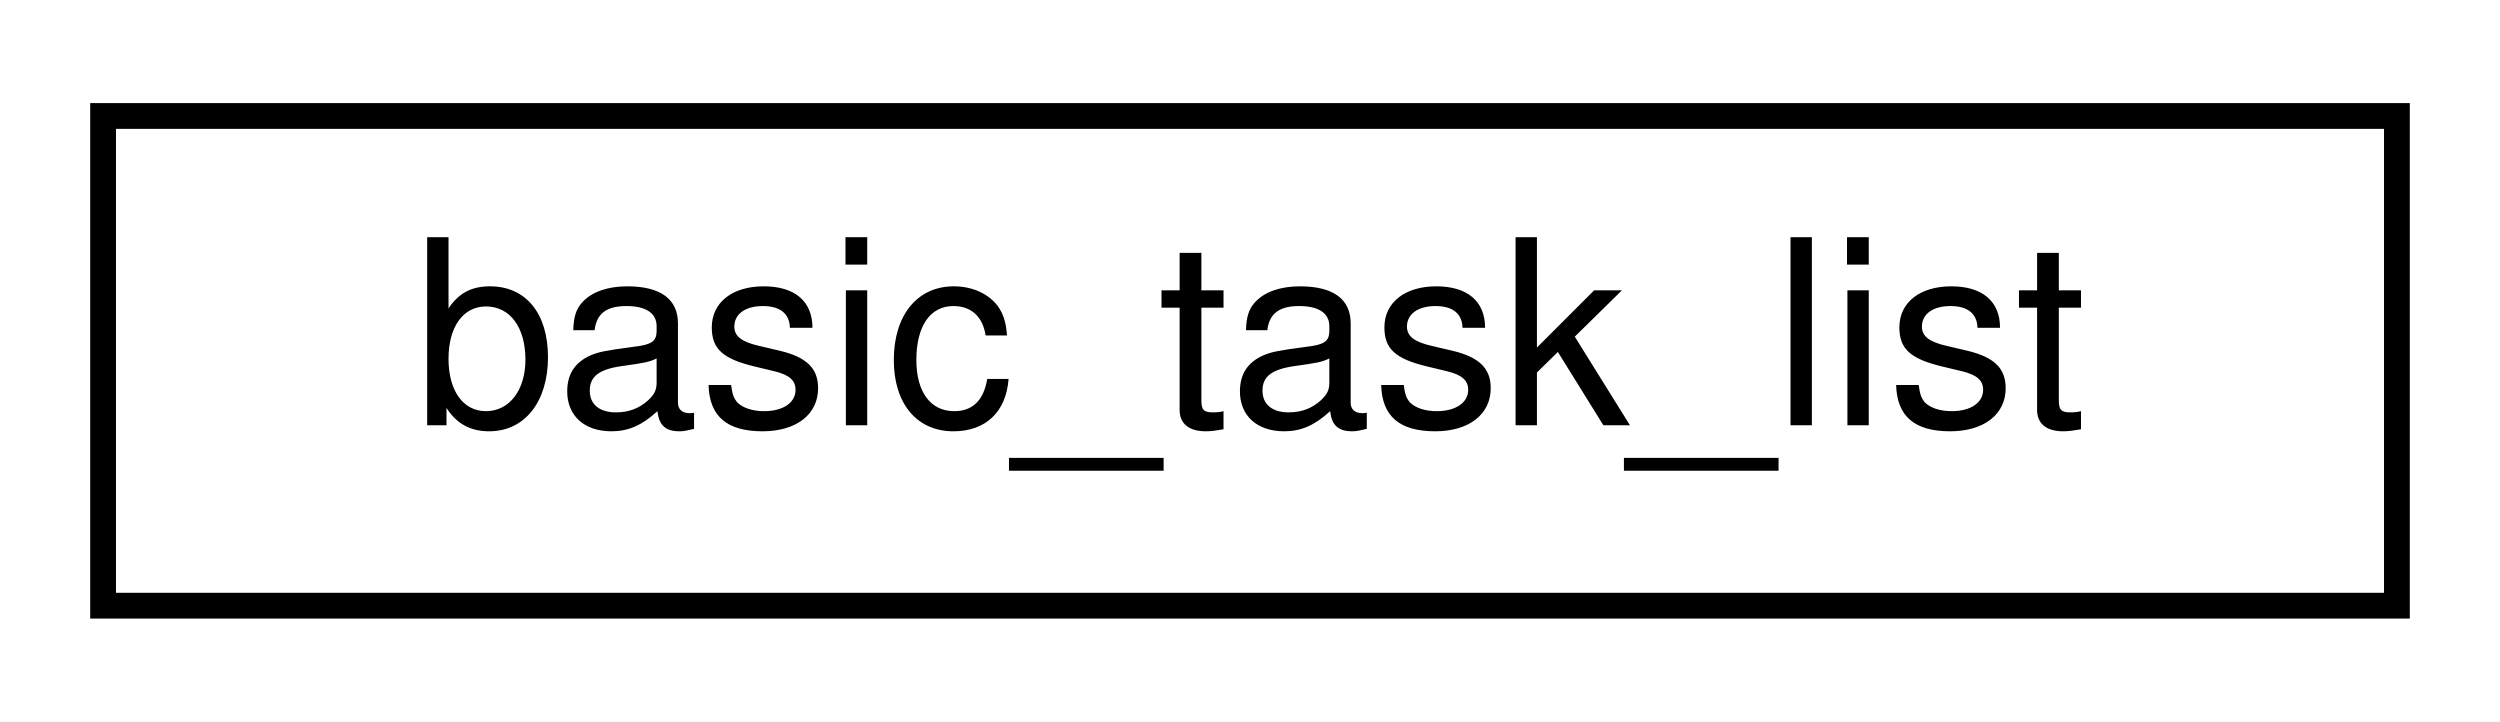
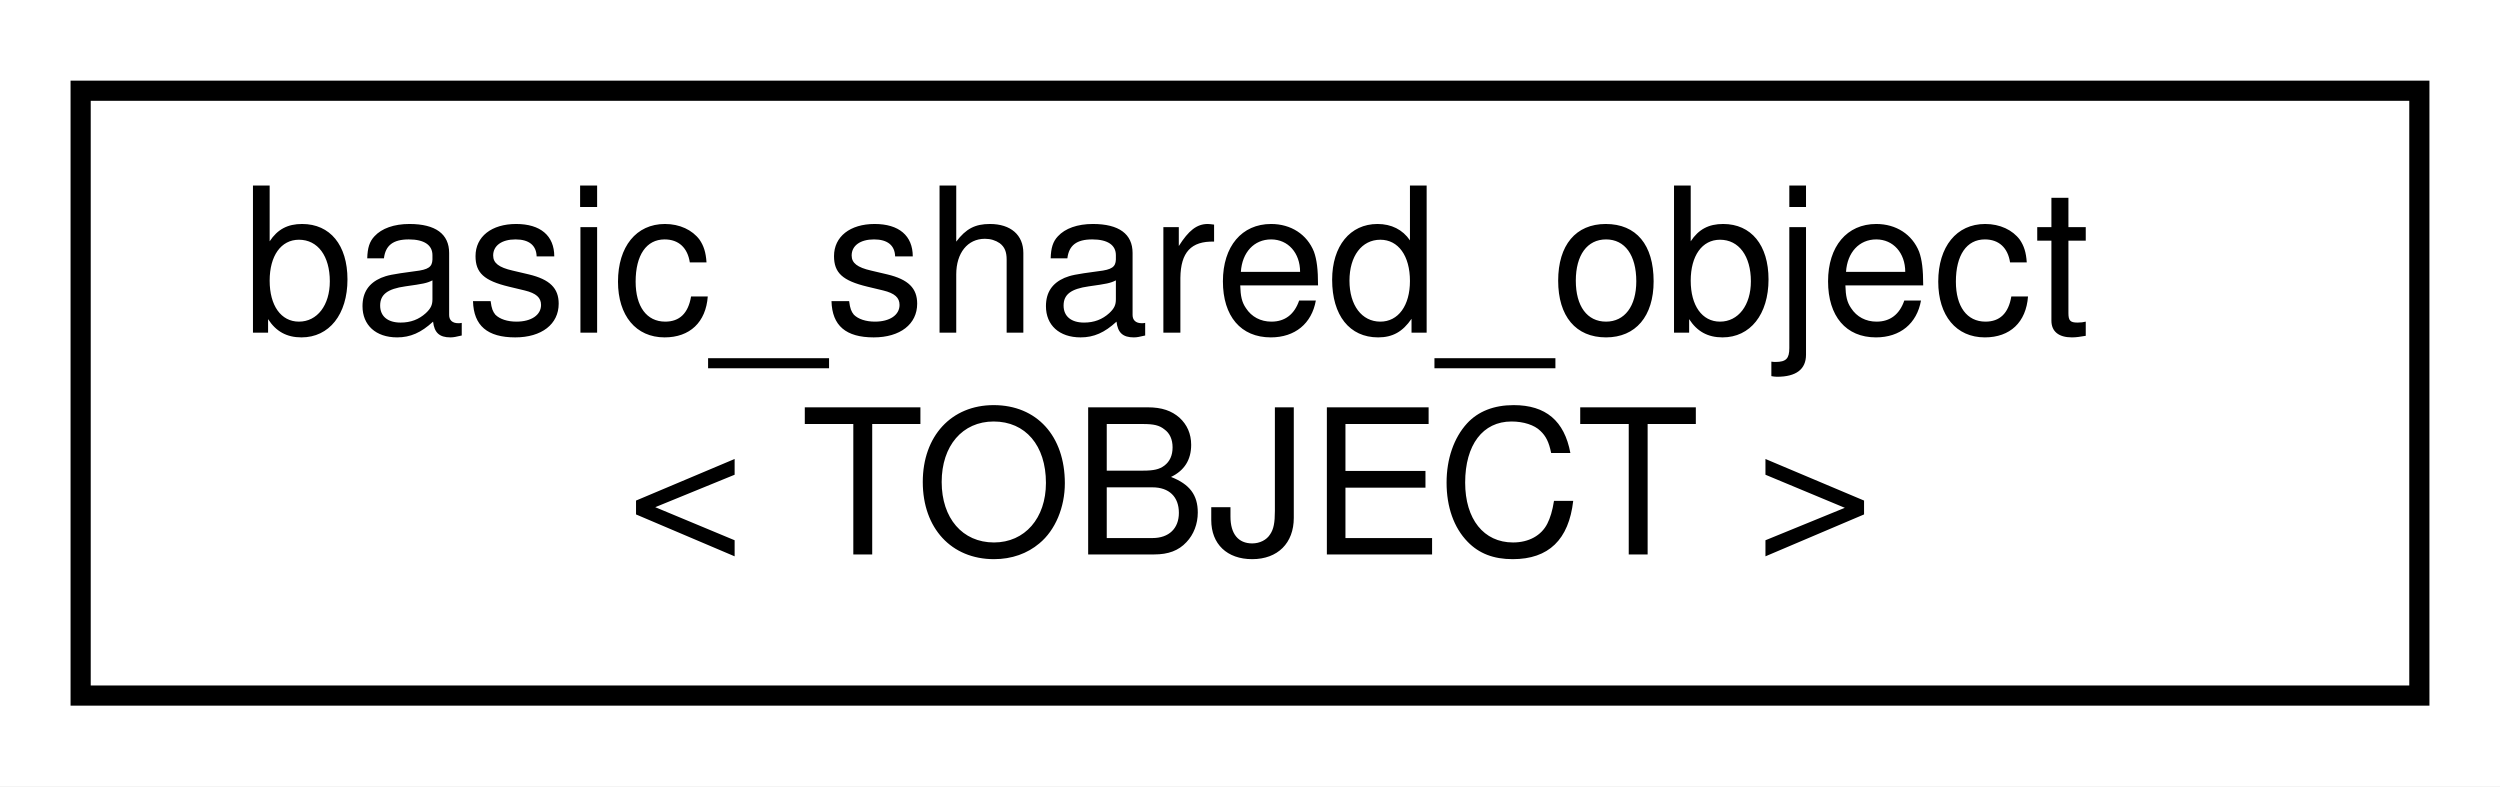
- <svg xmlns="http://www.w3.org/2000/svg" xmlns:xlink="http://www.w3.org/1999/xlink" width="97pt" height="28pt" viewBox="0.00 0.00 97.00 28.00">
-   <g id="graph0" class="graph" transform="scale(1 1) rotate(0) translate(4 24)">
-     <polygon fill="white" stroke="transparent" points="-4,4 -4,-24 93,-24 93,4 -4,4" />
+ <svg xmlns="http://www.w3.org/2000/svg" xmlns:xlink="http://www.w3.org/1999/xlink" width="124pt" height="39pt" viewBox="0.00 0.00 124.00 39.00">
+   <g id="graph0" class="graph" transform="scale(1 1) rotate(0) translate(4 35)">
+     <polygon fill="white" stroke="transparent" points="-4,4 -4,-35 120,-35 120,4 -4,4" />
    <g id="node1" class="node">
      <g id="a_node1">
-         <a xlink:href="classbasic__task__list.html" target="_top" xlink:title=" ">
-           <polygon fill="white" stroke="black" points="0,-0.5 0,-19.5 89,-19.5 89,-0.5 0,-0.5" />
-           <text text-anchor="middle" x="44.5" y="-7.5" font-family="Helvetica,sans-Serif" font-size="10.00">basic_task_list</text>
+         <a xlink:href="classbasic__shared__object.html" target="_top" xlink:title=" ">
+           <polygon fill="white" stroke="black" points="0,-0.5 0,-30.5 116,-30.5 116,-0.5 0,-0.5" />
+           <text text-anchor="start" x="8" y="-18.5" font-family="Helvetica,sans-Serif" font-size="10.00">basic_shared_object</text>
+           <text text-anchor="middle" x="58" y="-7.5" font-family="Helvetica,sans-Serif" font-size="10.00">&lt; TOBJECT &gt;</text>
        </a>
      </g>
    </g>
  </g>
</svg>
